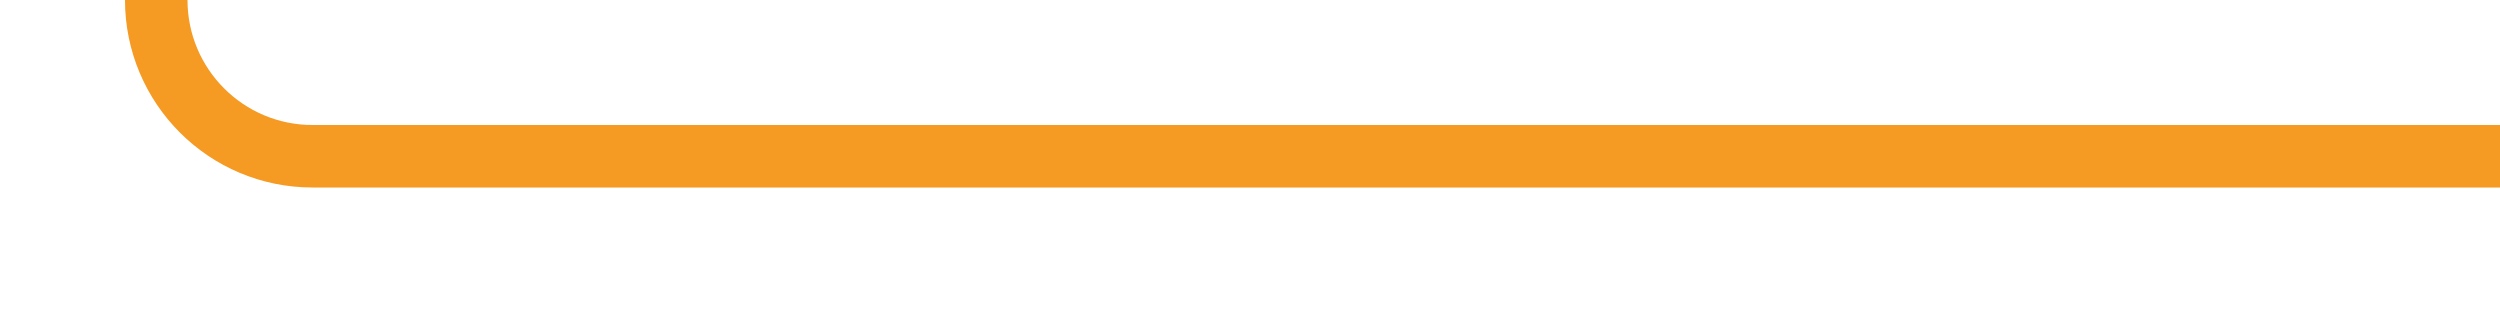
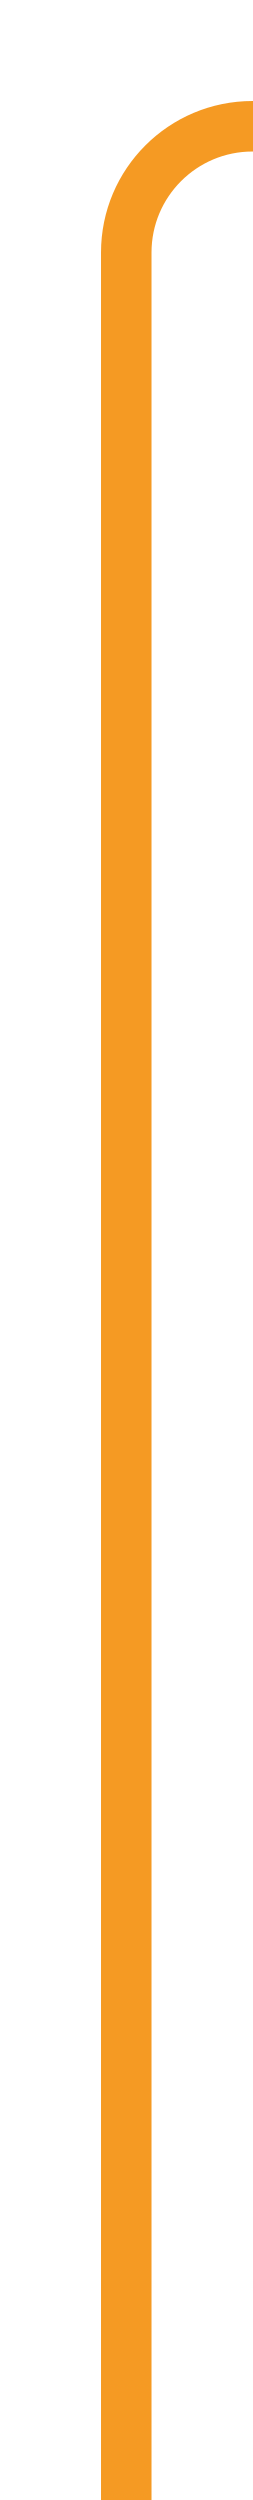
- <svg xmlns="http://www.w3.org/2000/svg" version="1.1" width="80px" height="10px" preserveAspectRatio="xMinYMid meet" viewBox="675 421  80 8">
-   <path d="M 755 425  L 685 425  A 5 5 0 0 1 680 420 L 680 291  A 5 5 0 0 1 685 286 L 783 286  " stroke-width="2" stroke="#f59a23" fill="none" />
+ <svg xmlns="http://www.w3.org/2000/svg" version="1.1" width="10px" height="99px" preserveAspectRatio="xMidYMin meet" viewBox="460 281  8 99">
+   <path d="M 464 380  L 464 291  A 5 5 0 0 1 469 286 L 783 286  " stroke-width="2" stroke="#f59a23" fill="none" />
  <path d="M 782 293.6  L 789 286  L 782 278.4  L 782 293.6  Z " fill-rule="nonzero" fill="#f59a23" stroke="none" />
</svg>
